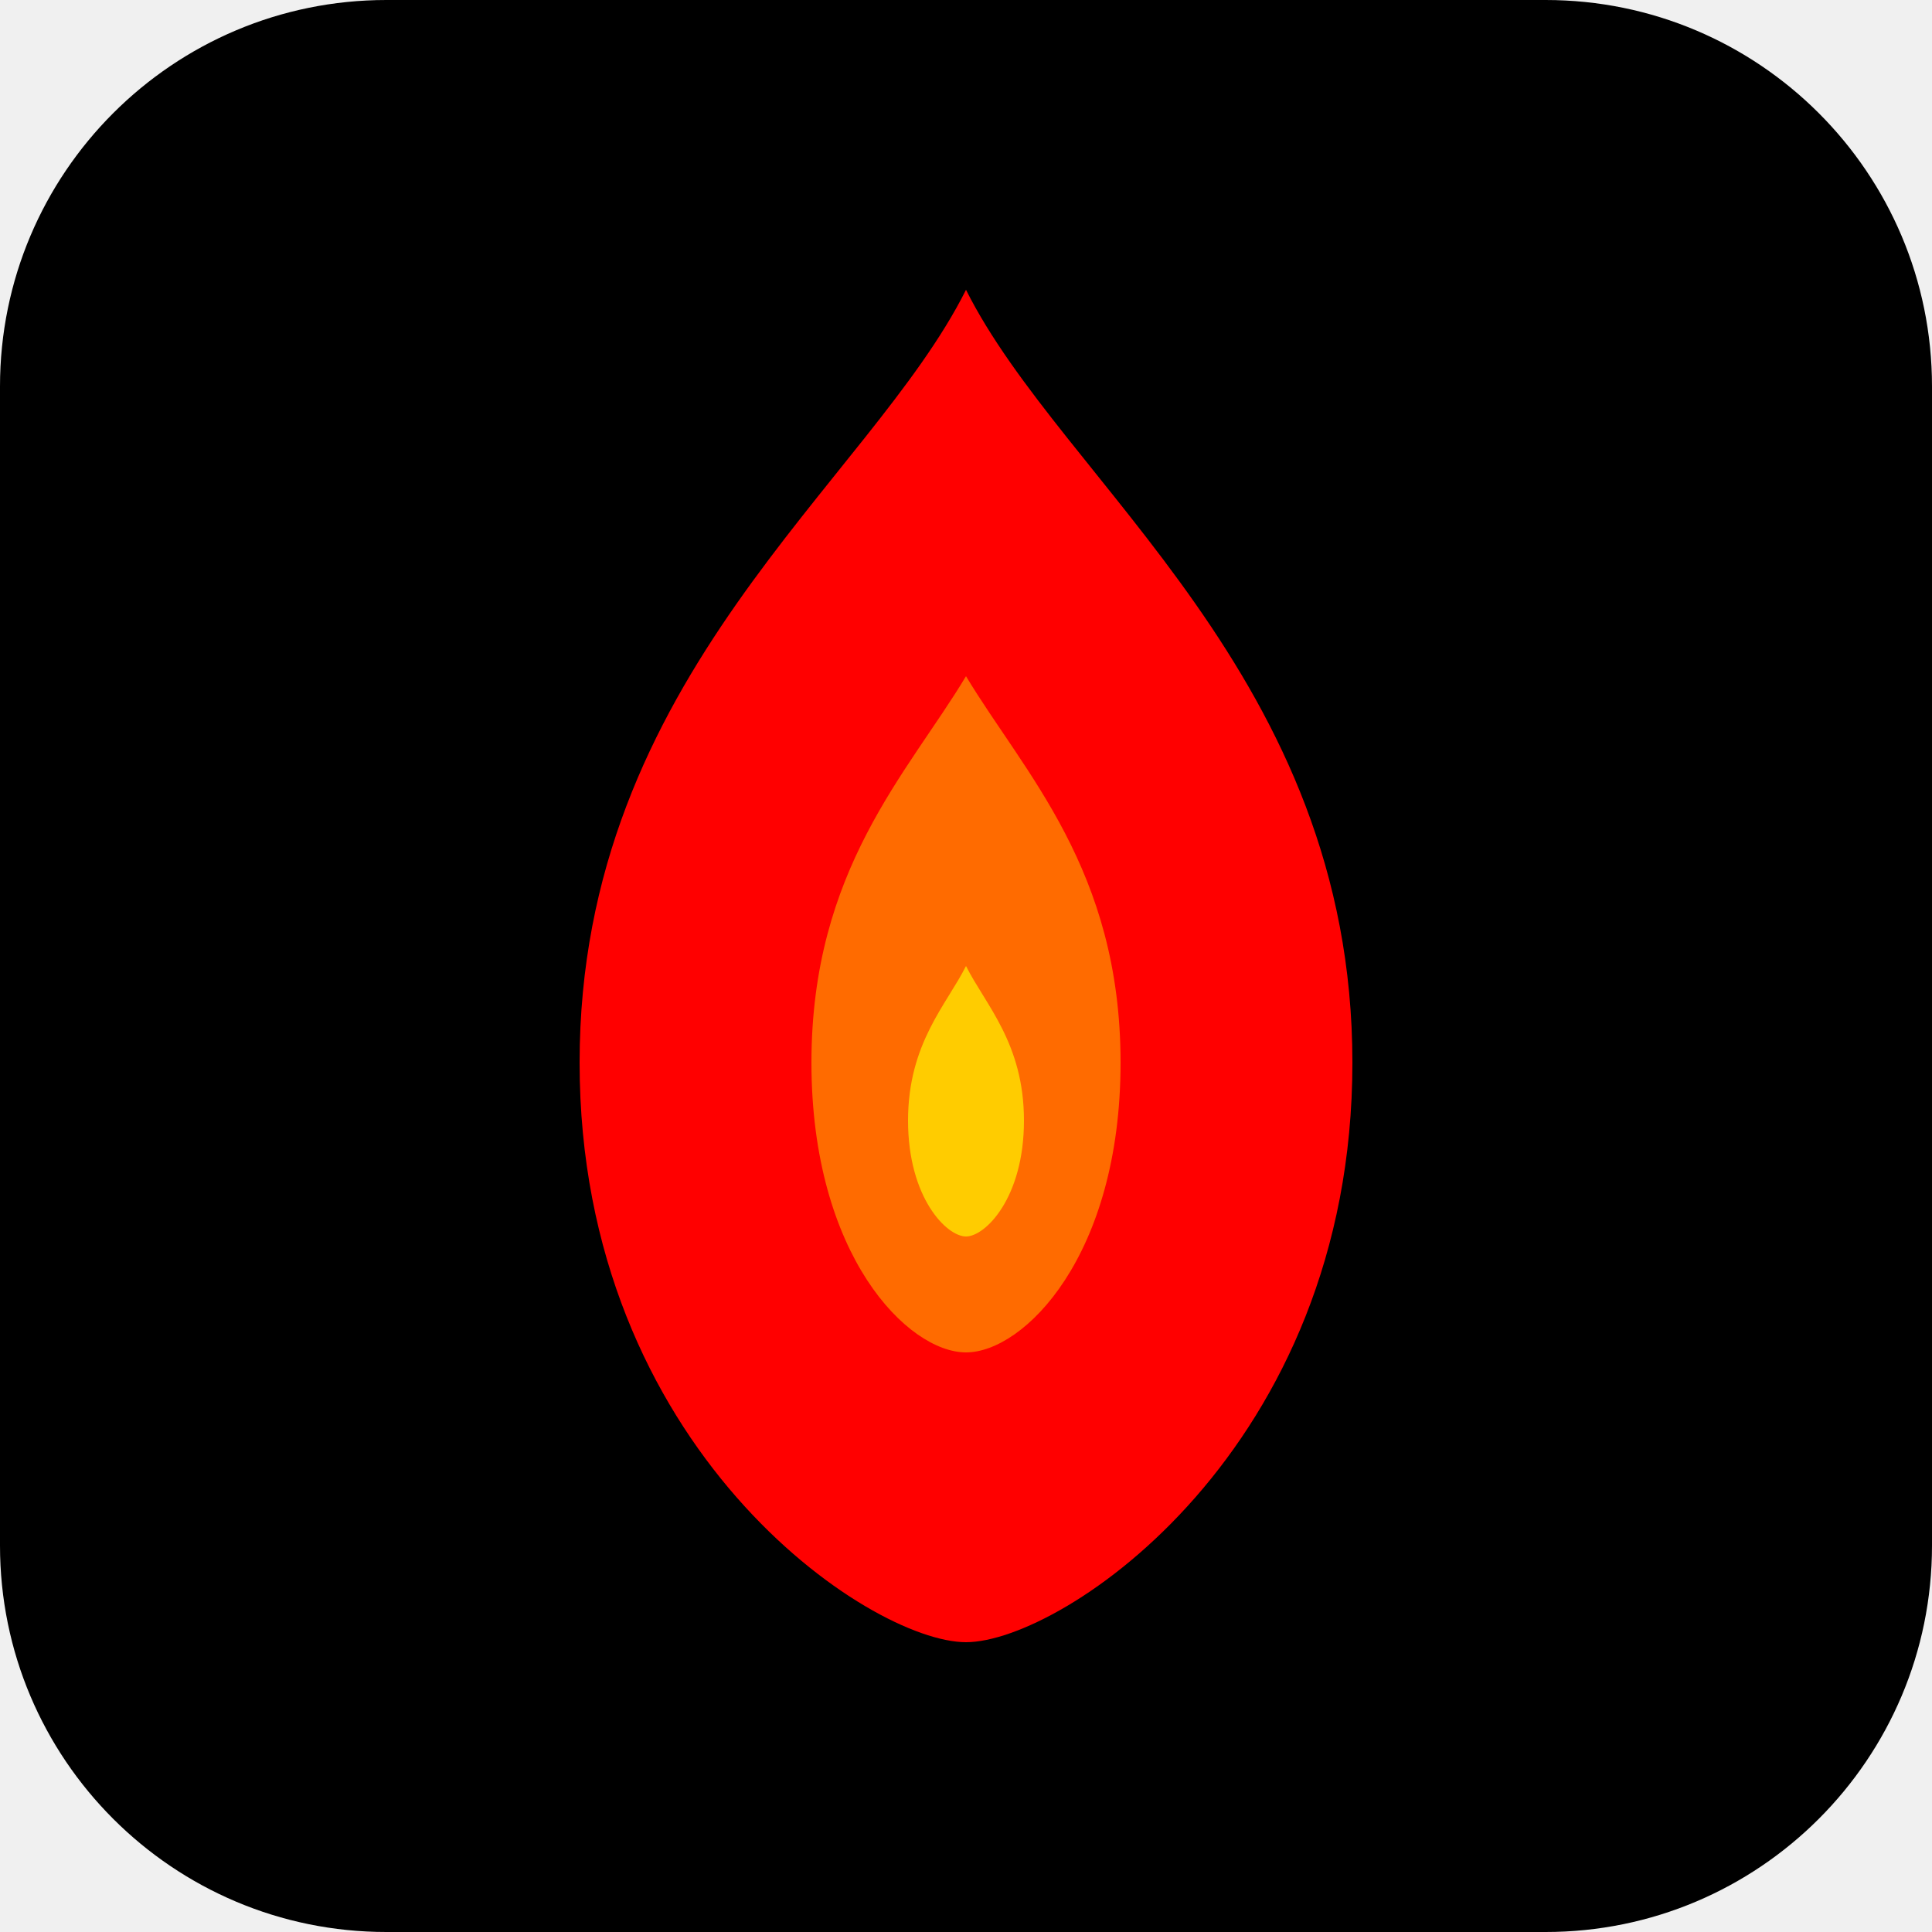
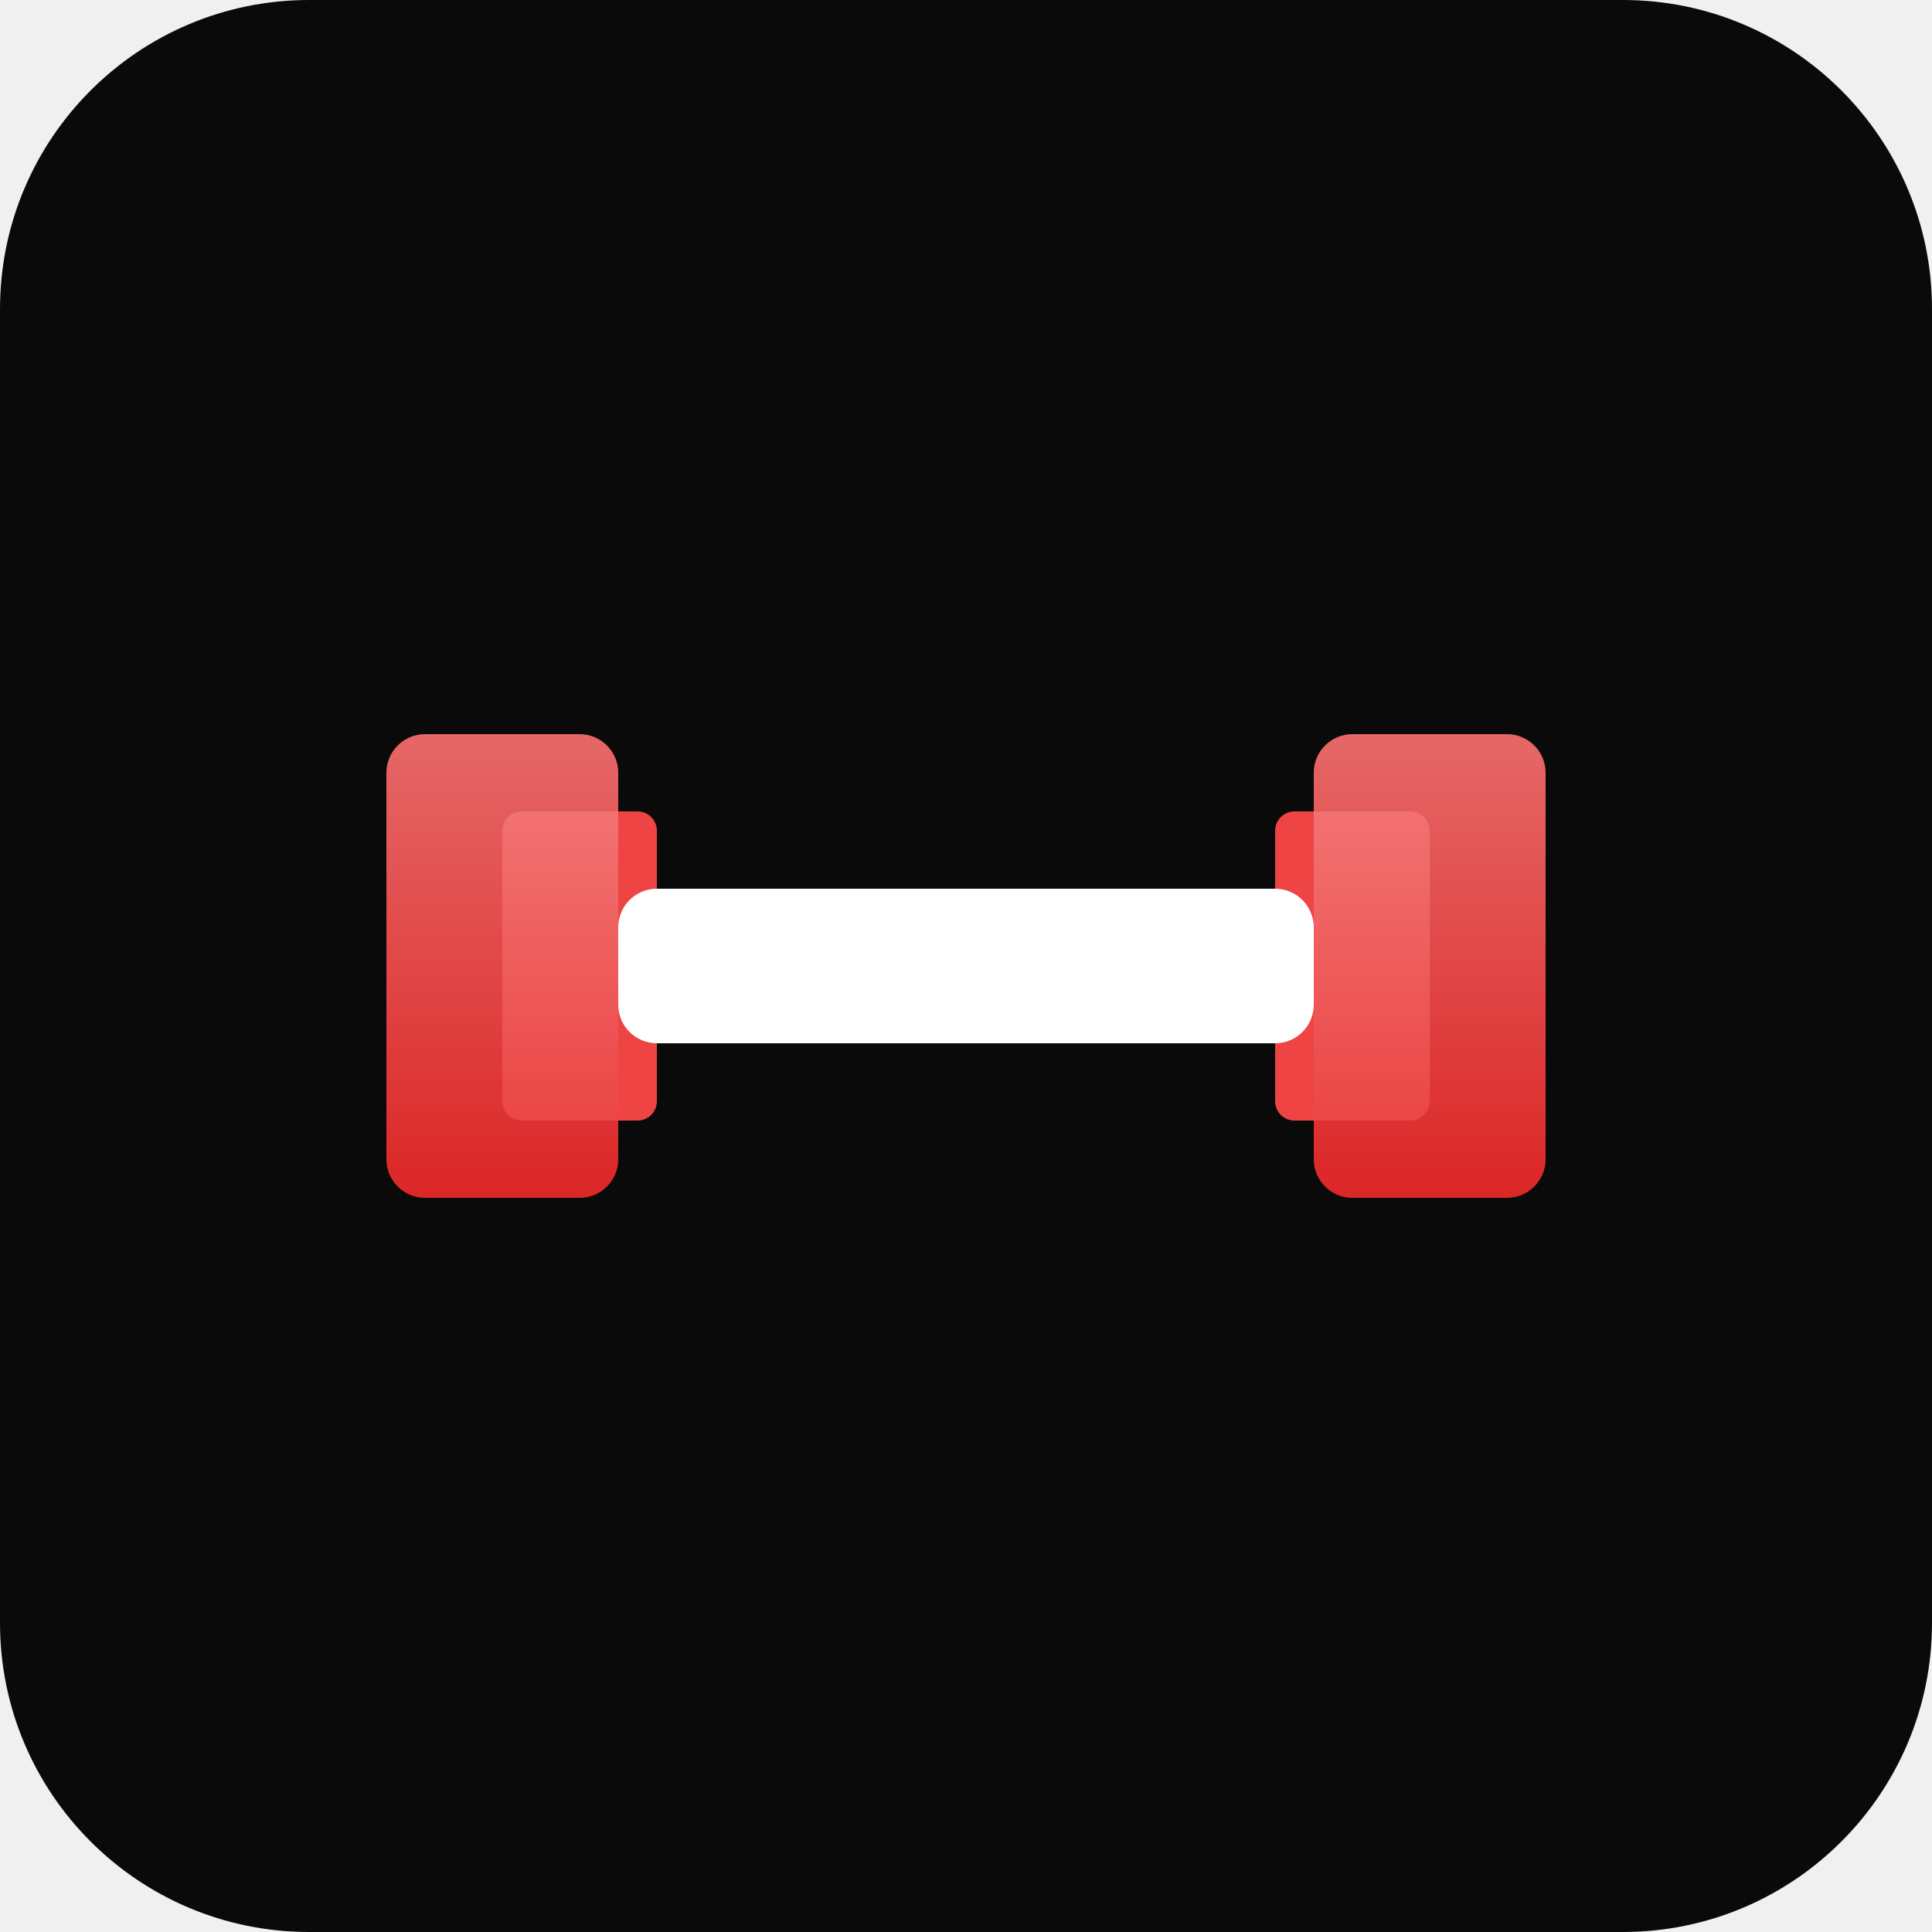
<svg xmlns="http://www.w3.org/2000/svg" viewBox="0 0 100 100">
-   <rect width="100" height="100" rx="20" fill="#000000" />
-   <path d="M50 15 C55 25, 70 35, 70 55 C70 75, 55 85, 50 85 C45 85, 30 75, 30 55 C30 35, 45 25, 50 15 Z" fill="#ff0000" />
-   <path d="M50 35 C53 40, 58 45, 58 55 C58 65, 53 70, 50 70 C47 70, 42 65, 42 55 C42 45, 47 40, 50 35 Z" fill="#ff6b00" />
-   <path d="M50 50 C51 52, 53 54, 53 58 C53 62, 51 64, 50 64 C49 64, 47 62, 47 58 C47 54, 49 52, 50 50 Z" fill="#ffcc00" />
+   <rect width="100" height="100" rx="16" fill="#0a0a0a" />
+   <rect x="20" y="38" width="12" height="24" rx="2" fill="#dc2626" />
+   <rect x="68" y="38" width="12" height="24" rx="2" fill="#dc2626" />
+   <rect x="26" y="42" width="8" height="16" rx="1" fill="#ef4444" />
+   <rect x="66" y="42" width="8" height="16" rx="1" fill="#ef4444" />
+   <rect x="32" y="46" width="36" height="8" rx="2" fill="#ffffff" />
+   <rect x="20" y="38" width="12" height="24" rx="2" fill="url(#glow)" opacity="0.3" />
+   <rect x="68" y="38" width="12" height="24" rx="2" fill="url(#glow)" opacity="0.3" />
+   <defs>
+     <linearGradient id="glow" x1="0%" y1="0%" x2="0%" y2="100%">
+       <stop offset="0%" stop-color="#ffffff" />
+       <stop offset="100%" stop-color="#dc2626" />
+     </linearGradient>
+   </defs>
</svg>
